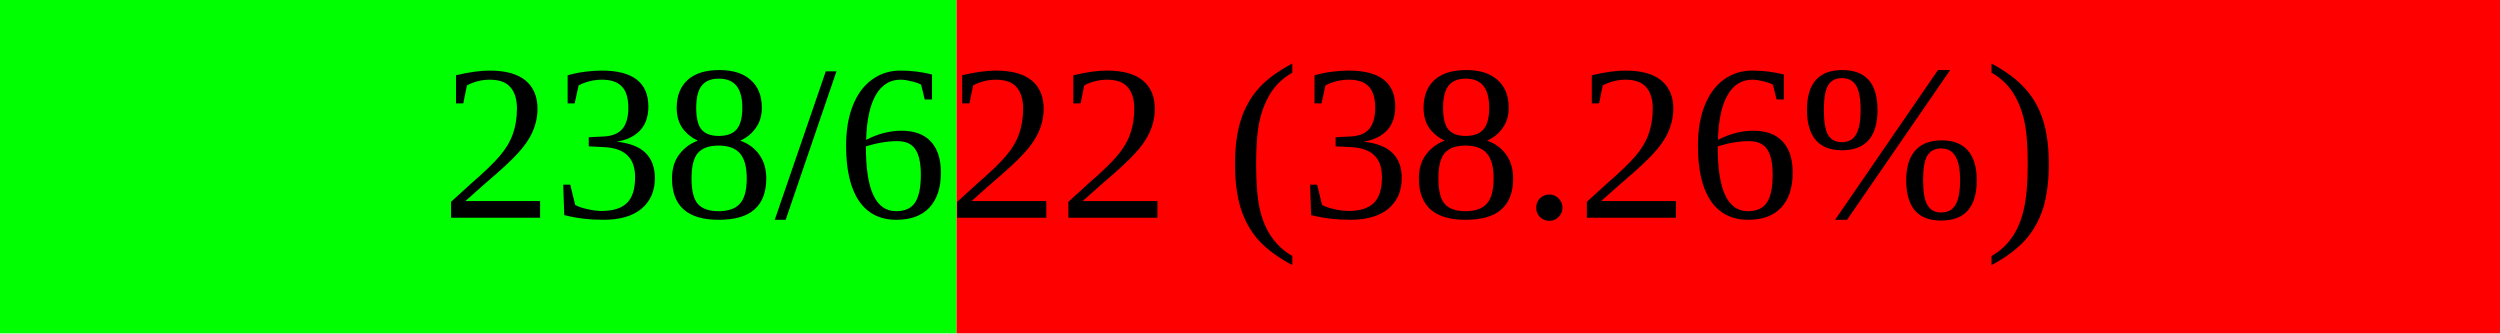
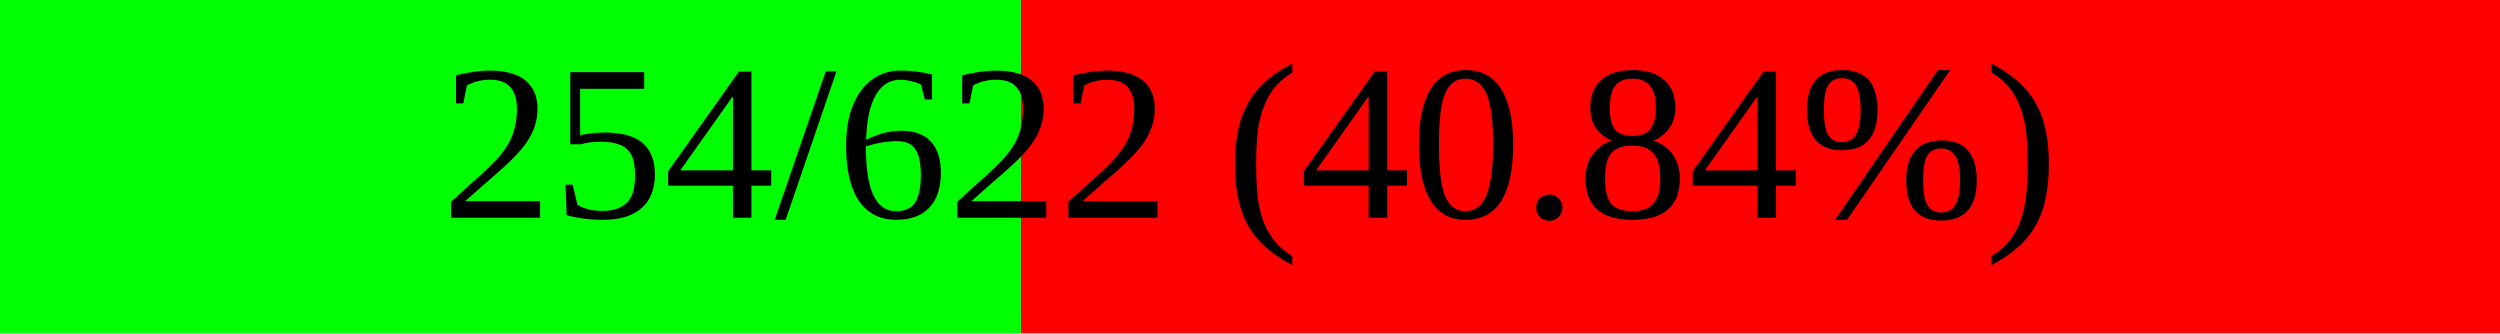
<svg xmlns="http://www.w3.org/2000/svg" width="150" height="20" viewBox="0 0 150 20" version="1.1" preserveAspectRatio="none" style="background-color: #000000">
-   <rect x="0" y="0" width="57.395" height="20" fill="#00ff00" />
-   <rect x="57.395" y="0" width="92.605" height="20" fill="#ff0000" />
-   <text x="75.0" y="10.0" text-anchor="middle" dominant-baseline="middle" font-size="13.333" fill="#000000">238/622 (38.26%)</text>
+   <rect x="0" y="0" width="61.254" height="20" fill="#00ff00" />
+   <rect x="61.254" y="0" width="88.746" height="20" fill="#ff0000" />
+   <text x="75.0" y="10.0" text-anchor="middle" dominant-baseline="middle" font-size="13.333" fill="#000000">254/622 (40.84%)</text>
</svg>
